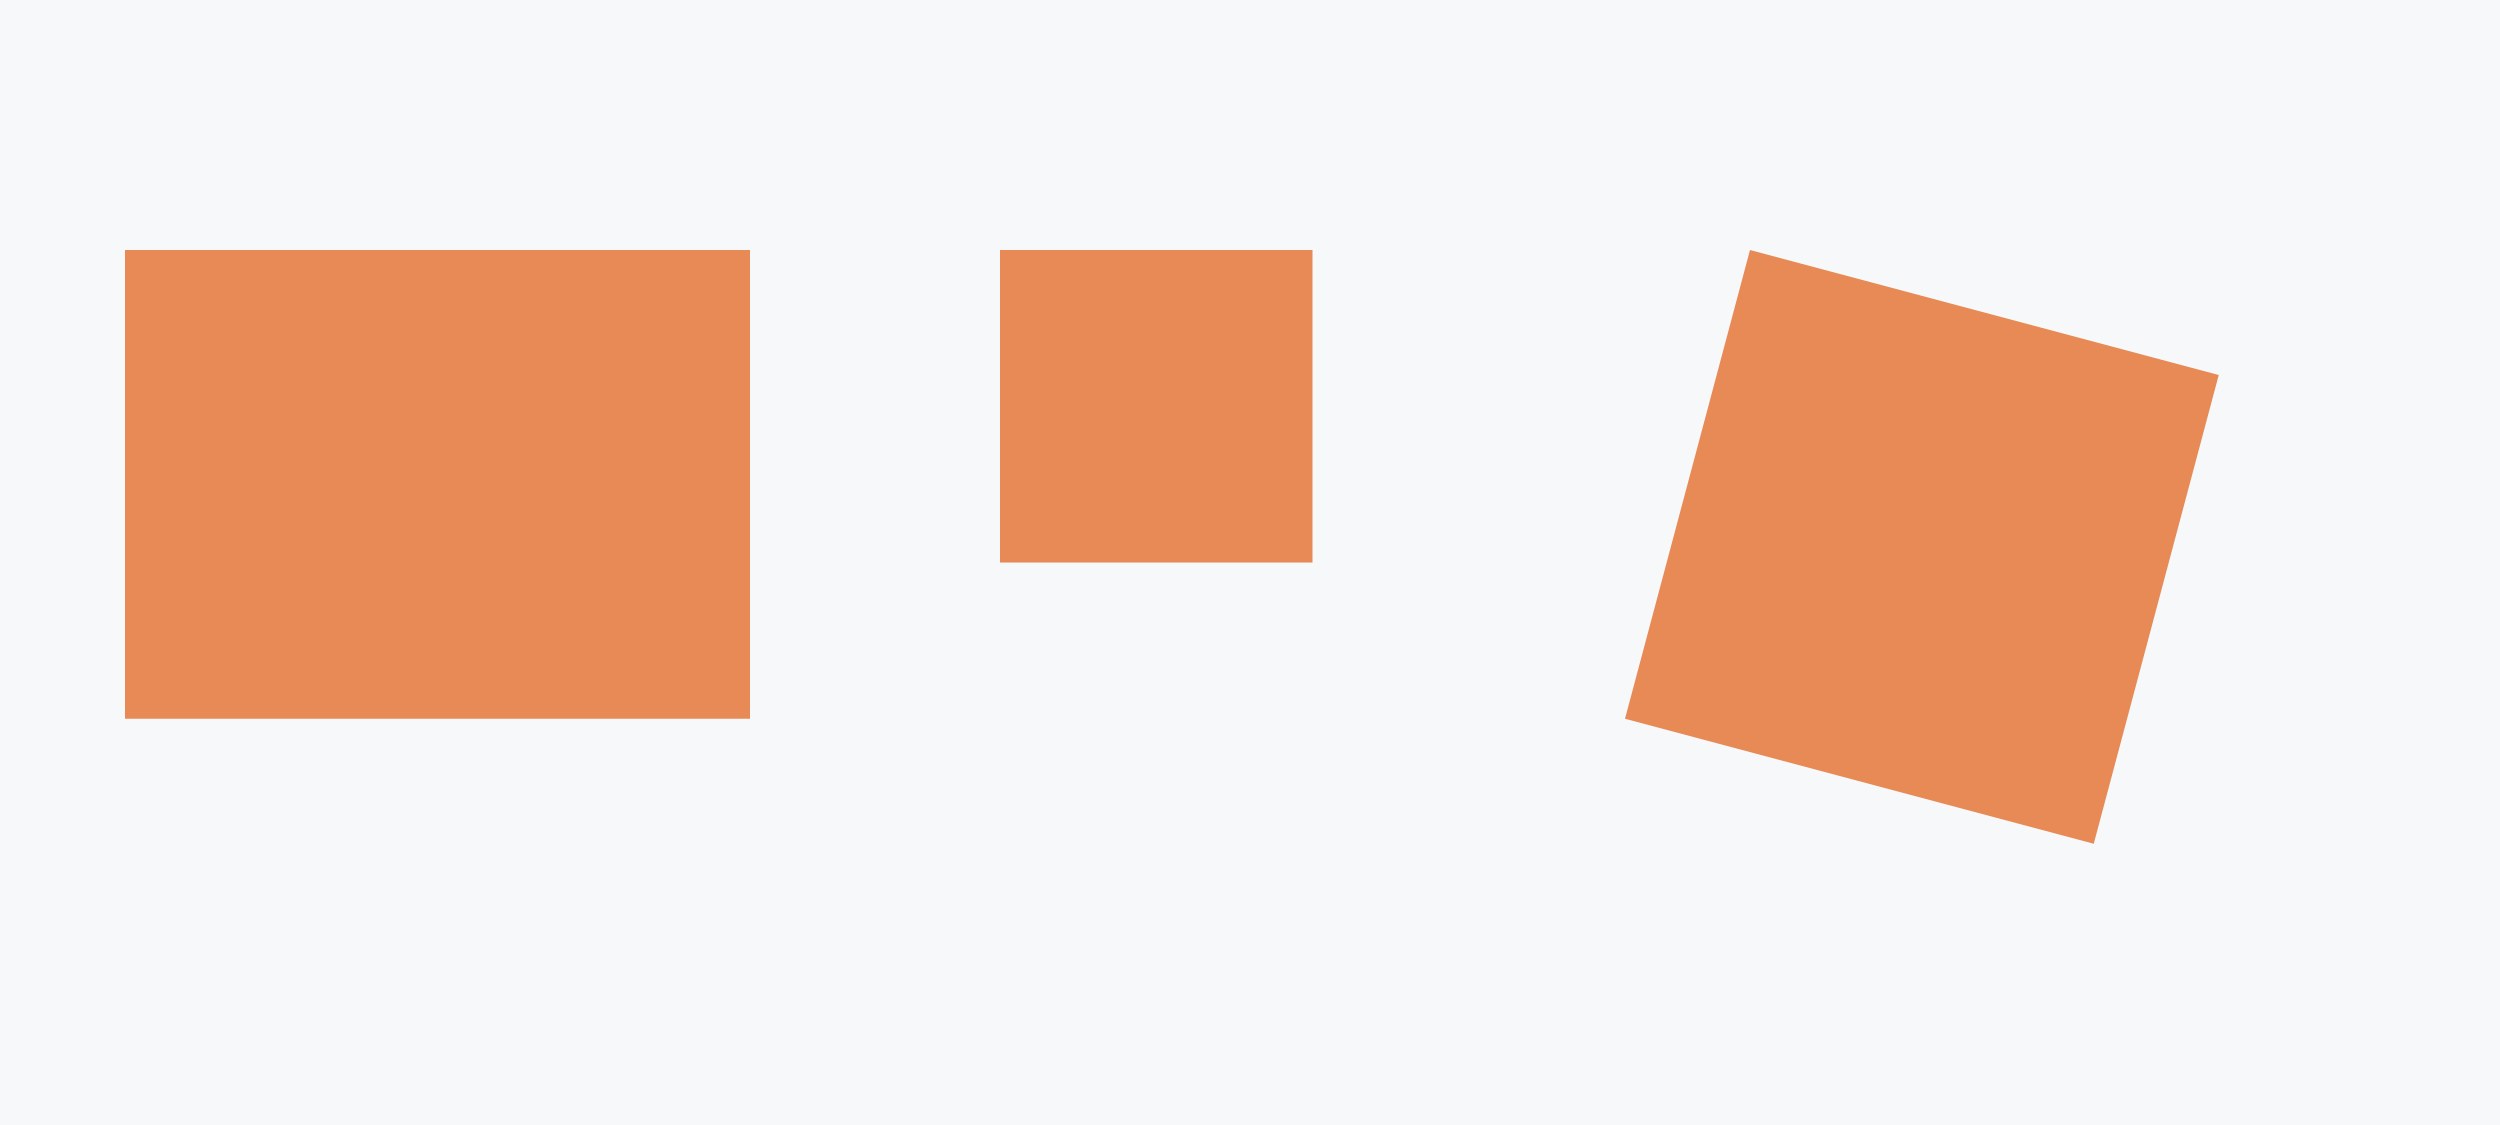
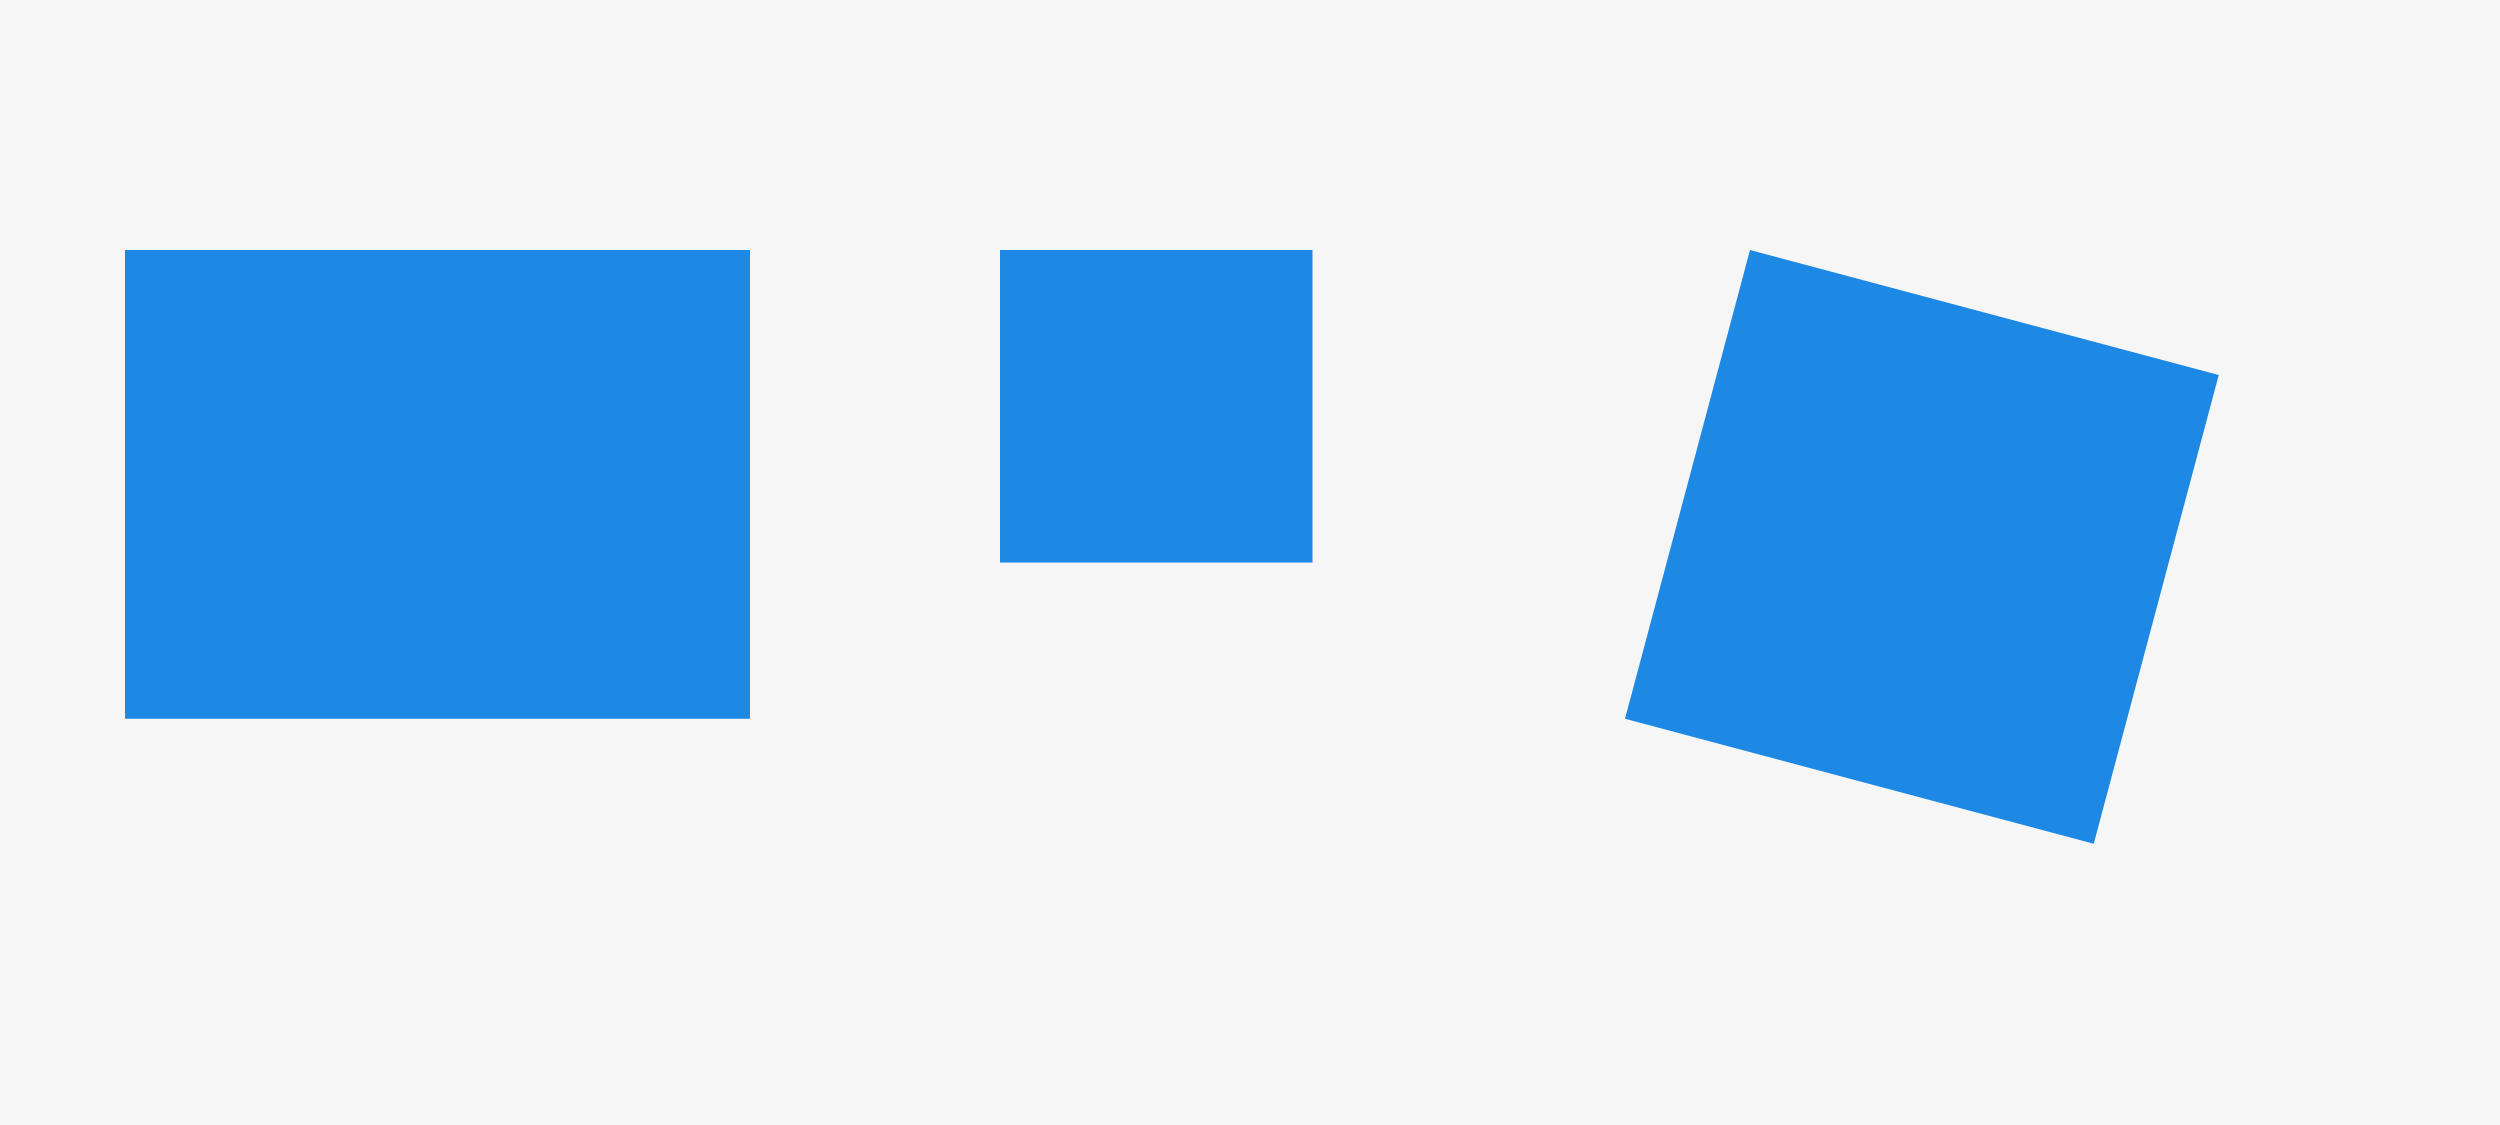
<svg xmlns="http://www.w3.org/2000/svg" width="320" height="144" viewBox="0 0 320 144" overflow="hidden">
  <defs>
    <clipPath id="clipping-clip-0" clipPathUnits="userSpaceOnUse">
      <rect x="0" y="0" width="320" height="144" />
    </clipPath>
    <clipPath id="clipping-clip-1" clipPathUnits="userSpaceOnUse">
      <rect x="0" y="0" width="40" height="40" />
    </clipPath>
  </defs>
-   <rect width="320" height="144" fill="#f7f8fa" />
+   <rect width="320" height="144" fill="#f6f6f6" />
  <g clip-path="url(#clipping-clip-0)">
    <g transform="translate(16 32)">
-       <rect x="0" y="0" width="80" height="60" rx="0" ry="0" fill="#e78a56" stroke="none" stroke-width="1" stroke-linecap="butt" stroke-linejoin="miter" stroke-miterlimit="4" />
+       <rect x="0" y="0" width="80" height="60" rx="0" ry="0" fill="#1e88e5" stroke="none" stroke-width="1" stroke-linecap="butt" stroke-linejoin="miter" stroke-miterlimit="4" />
    </g>
    <g transform="translate(128 32)">
      <g clip-path="url(#clipping-clip-1)">
-         <rect x="0" y="0" width="80" height="60" rx="0" ry="0" fill="#e78a56" stroke="none" stroke-width="1" stroke-linecap="butt" stroke-linejoin="miter" stroke-miterlimit="4" />
+         <rect x="0" y="0" width="80" height="60" rx="0" ry="0" fill="#1e88e5" stroke="none" stroke-width="1" stroke-linecap="butt" stroke-linejoin="miter" stroke-miterlimit="4" />
      </g>
    </g>
    <g transform="translate(224 32) matrix(1.5 0.4 -0.4 1.5 0 0)">
      <g clip-path="url(#clipping-clip-1)">
-         <rect x="0" y="0" width="80" height="60" rx="0" ry="0" fill="#e78a56" stroke="none" stroke-width="1" stroke-linecap="butt" stroke-linejoin="miter" stroke-miterlimit="4" />
+         <rect x="0" y="0" width="80" height="60" rx="0" ry="0" fill="#1e88e5" stroke="none" stroke-width="1" stroke-linecap="butt" stroke-linejoin="miter" stroke-miterlimit="4" />
      </g>
    </g>
  </g>
</svg>
